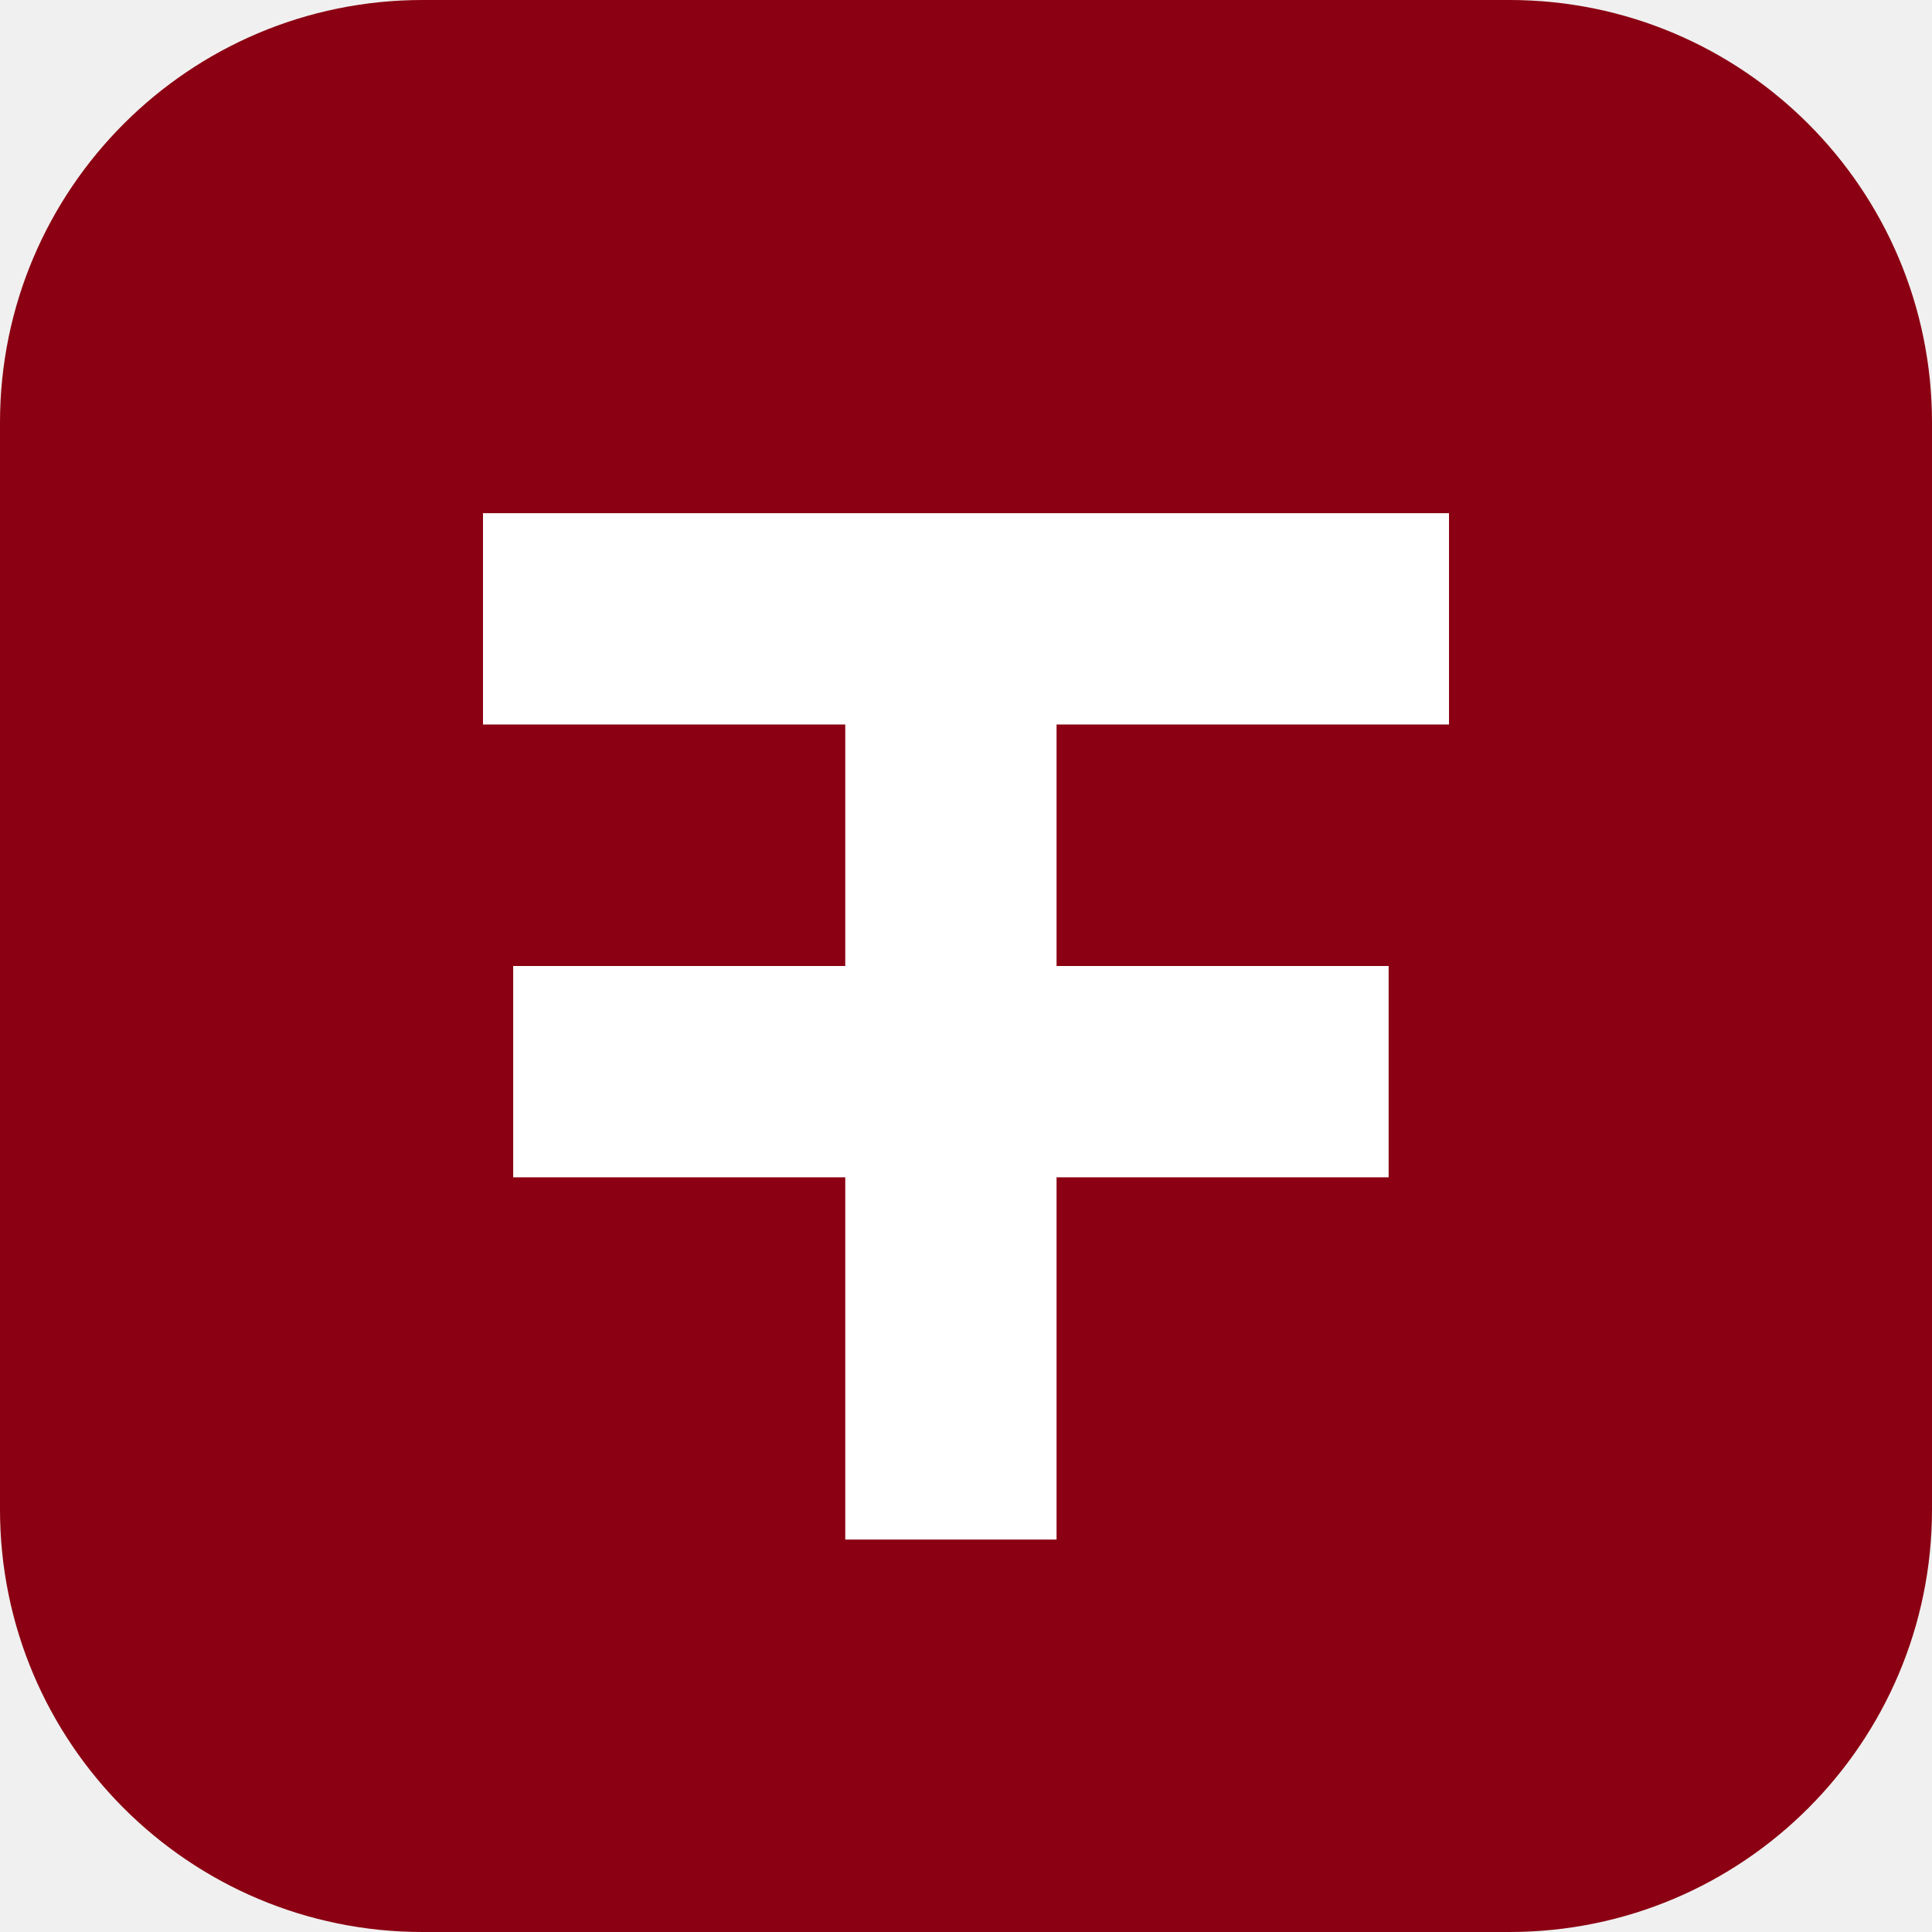
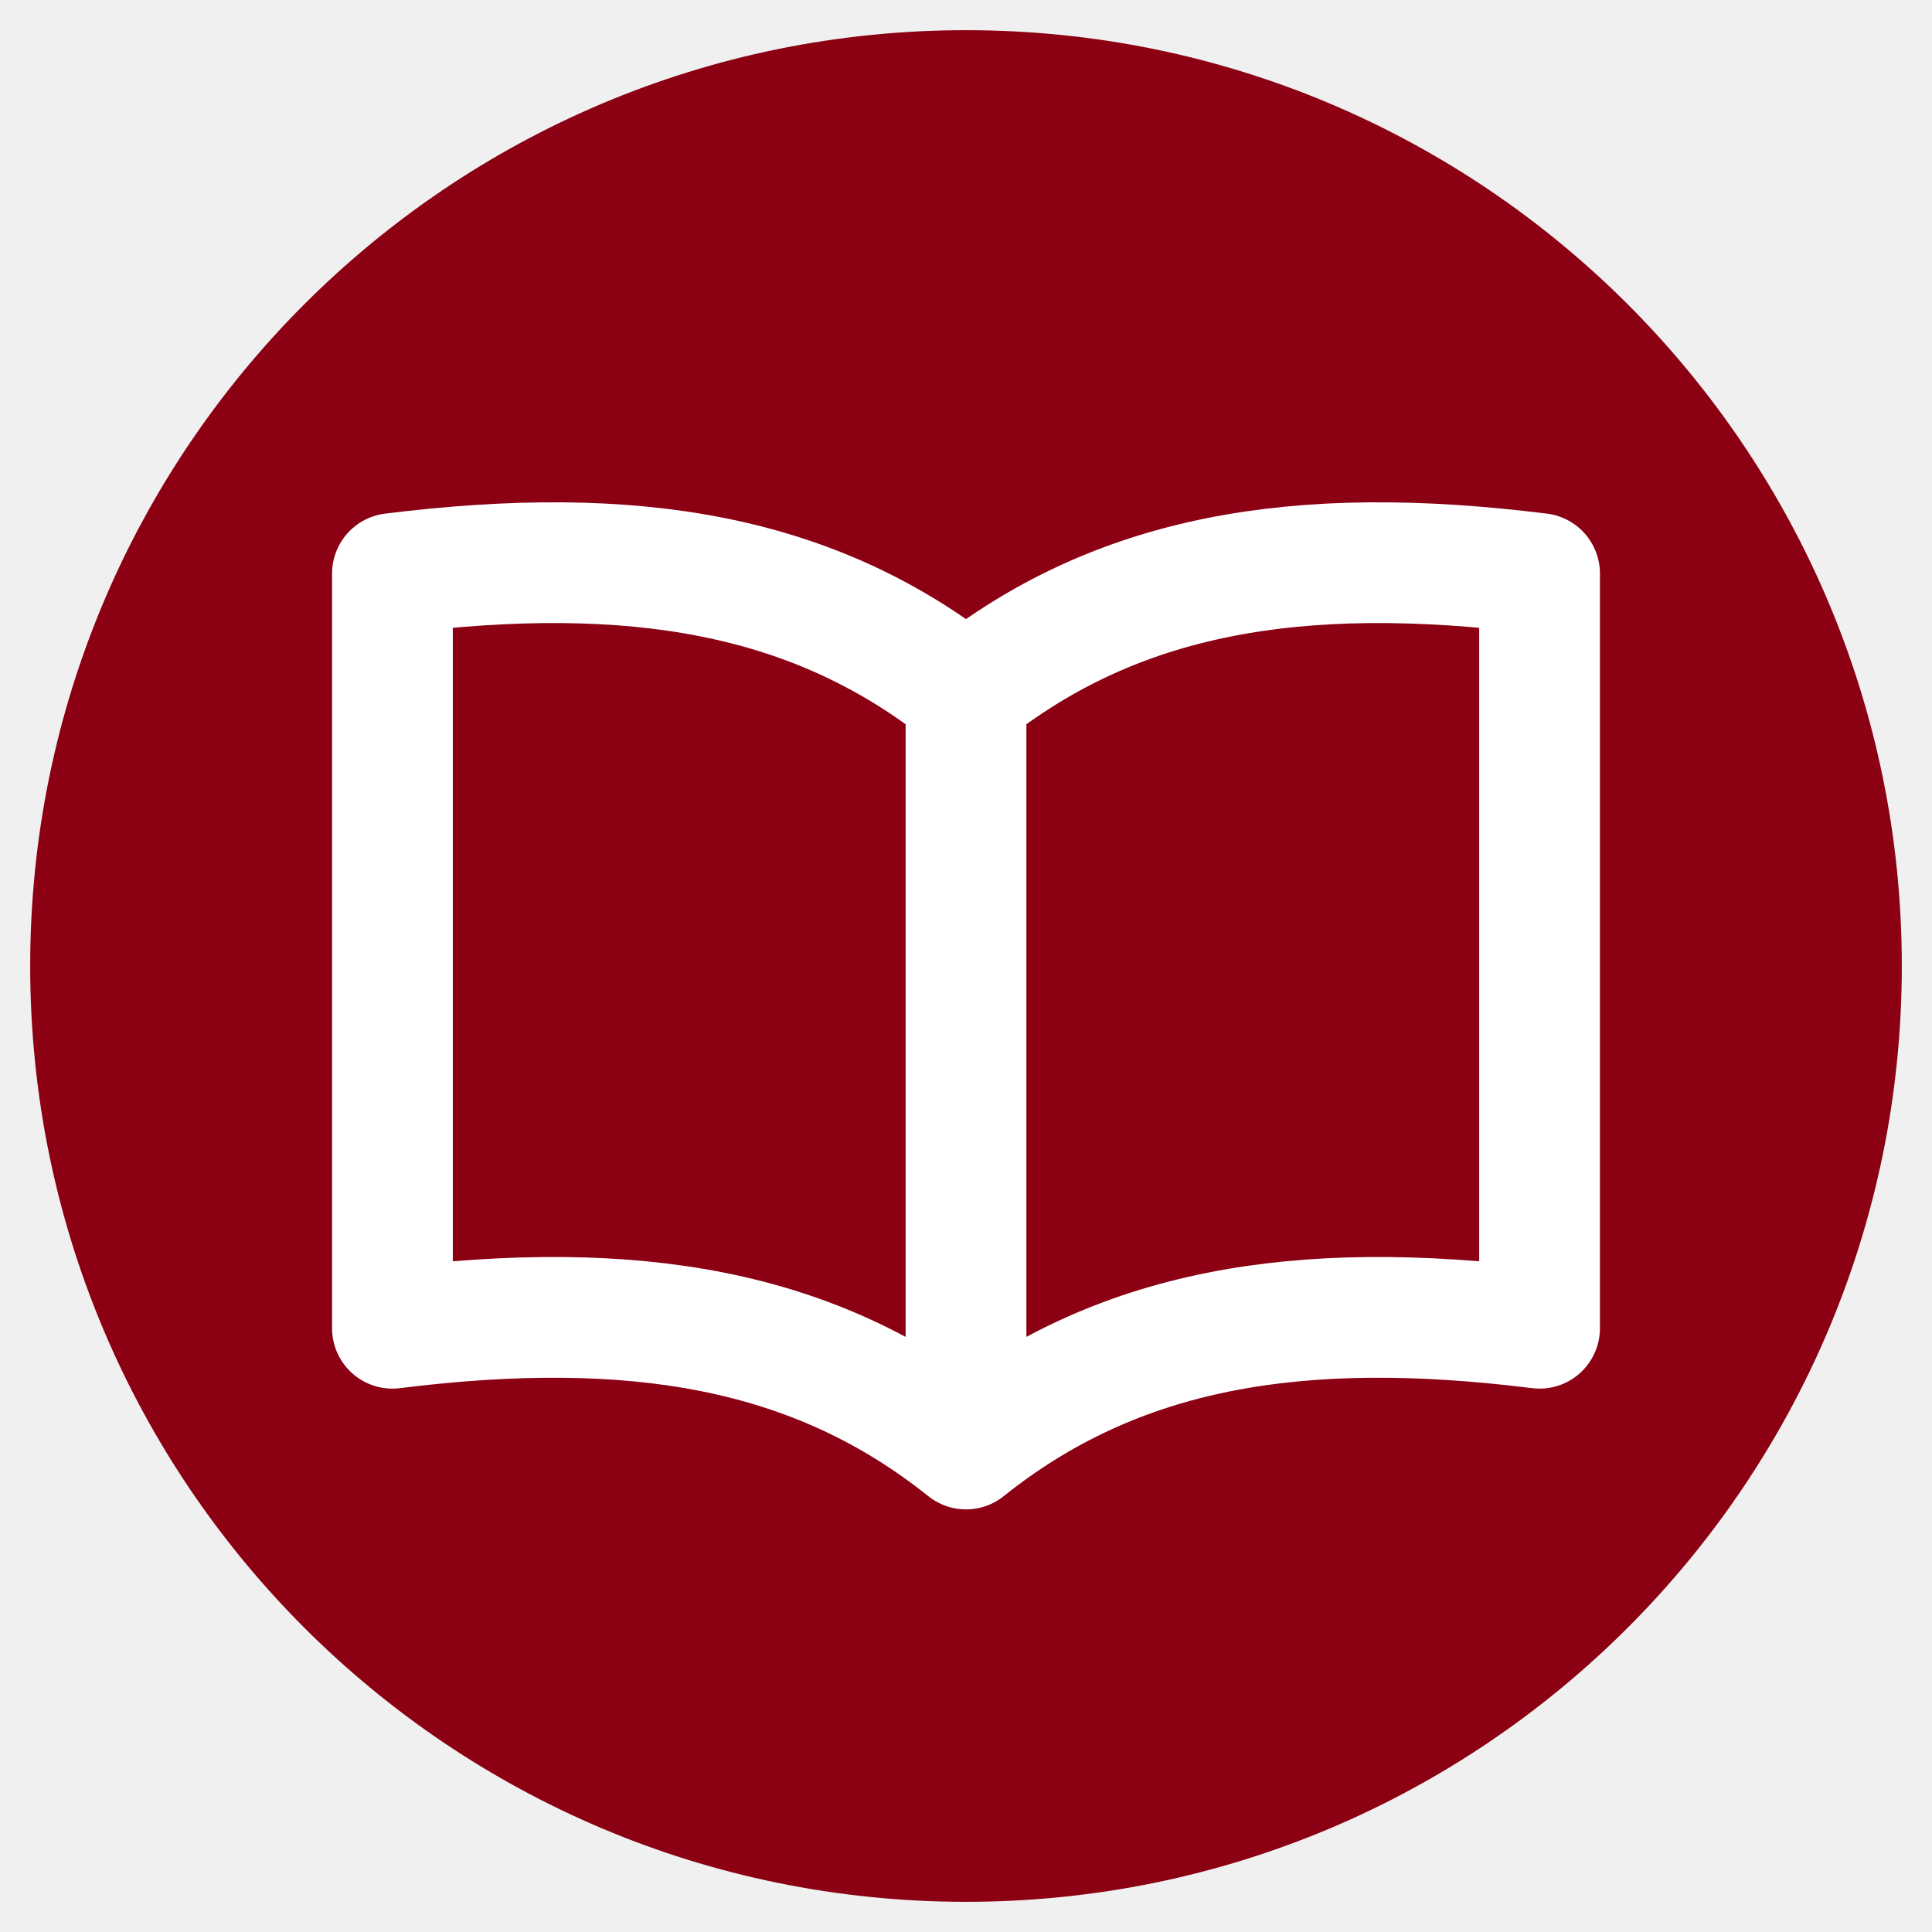
<svg xmlns="http://www.w3.org/2000/svg" viewBox="0 0 64 64">
-   <rect width="64" height="64" rx="14" fill="#8b0012" />
-   <path d="M16 17h32v7H35v8h11v7H35v12h-7V39H17v-7h11v-8H16z" fill="#fff" />
+   <circle cx="32" cy="32" r="31" fill="#8b0012" />
+   <path d="M32 23c-5-4-11-5-19-4v25c8-1 14 0 19 4 5-4 11-5 19-4V19c-8-1-14 0-19 4zm0 0v25" fill="none" stroke="#fff" stroke-width="4" stroke-linecap="round" stroke-linejoin="round" />
</svg>
